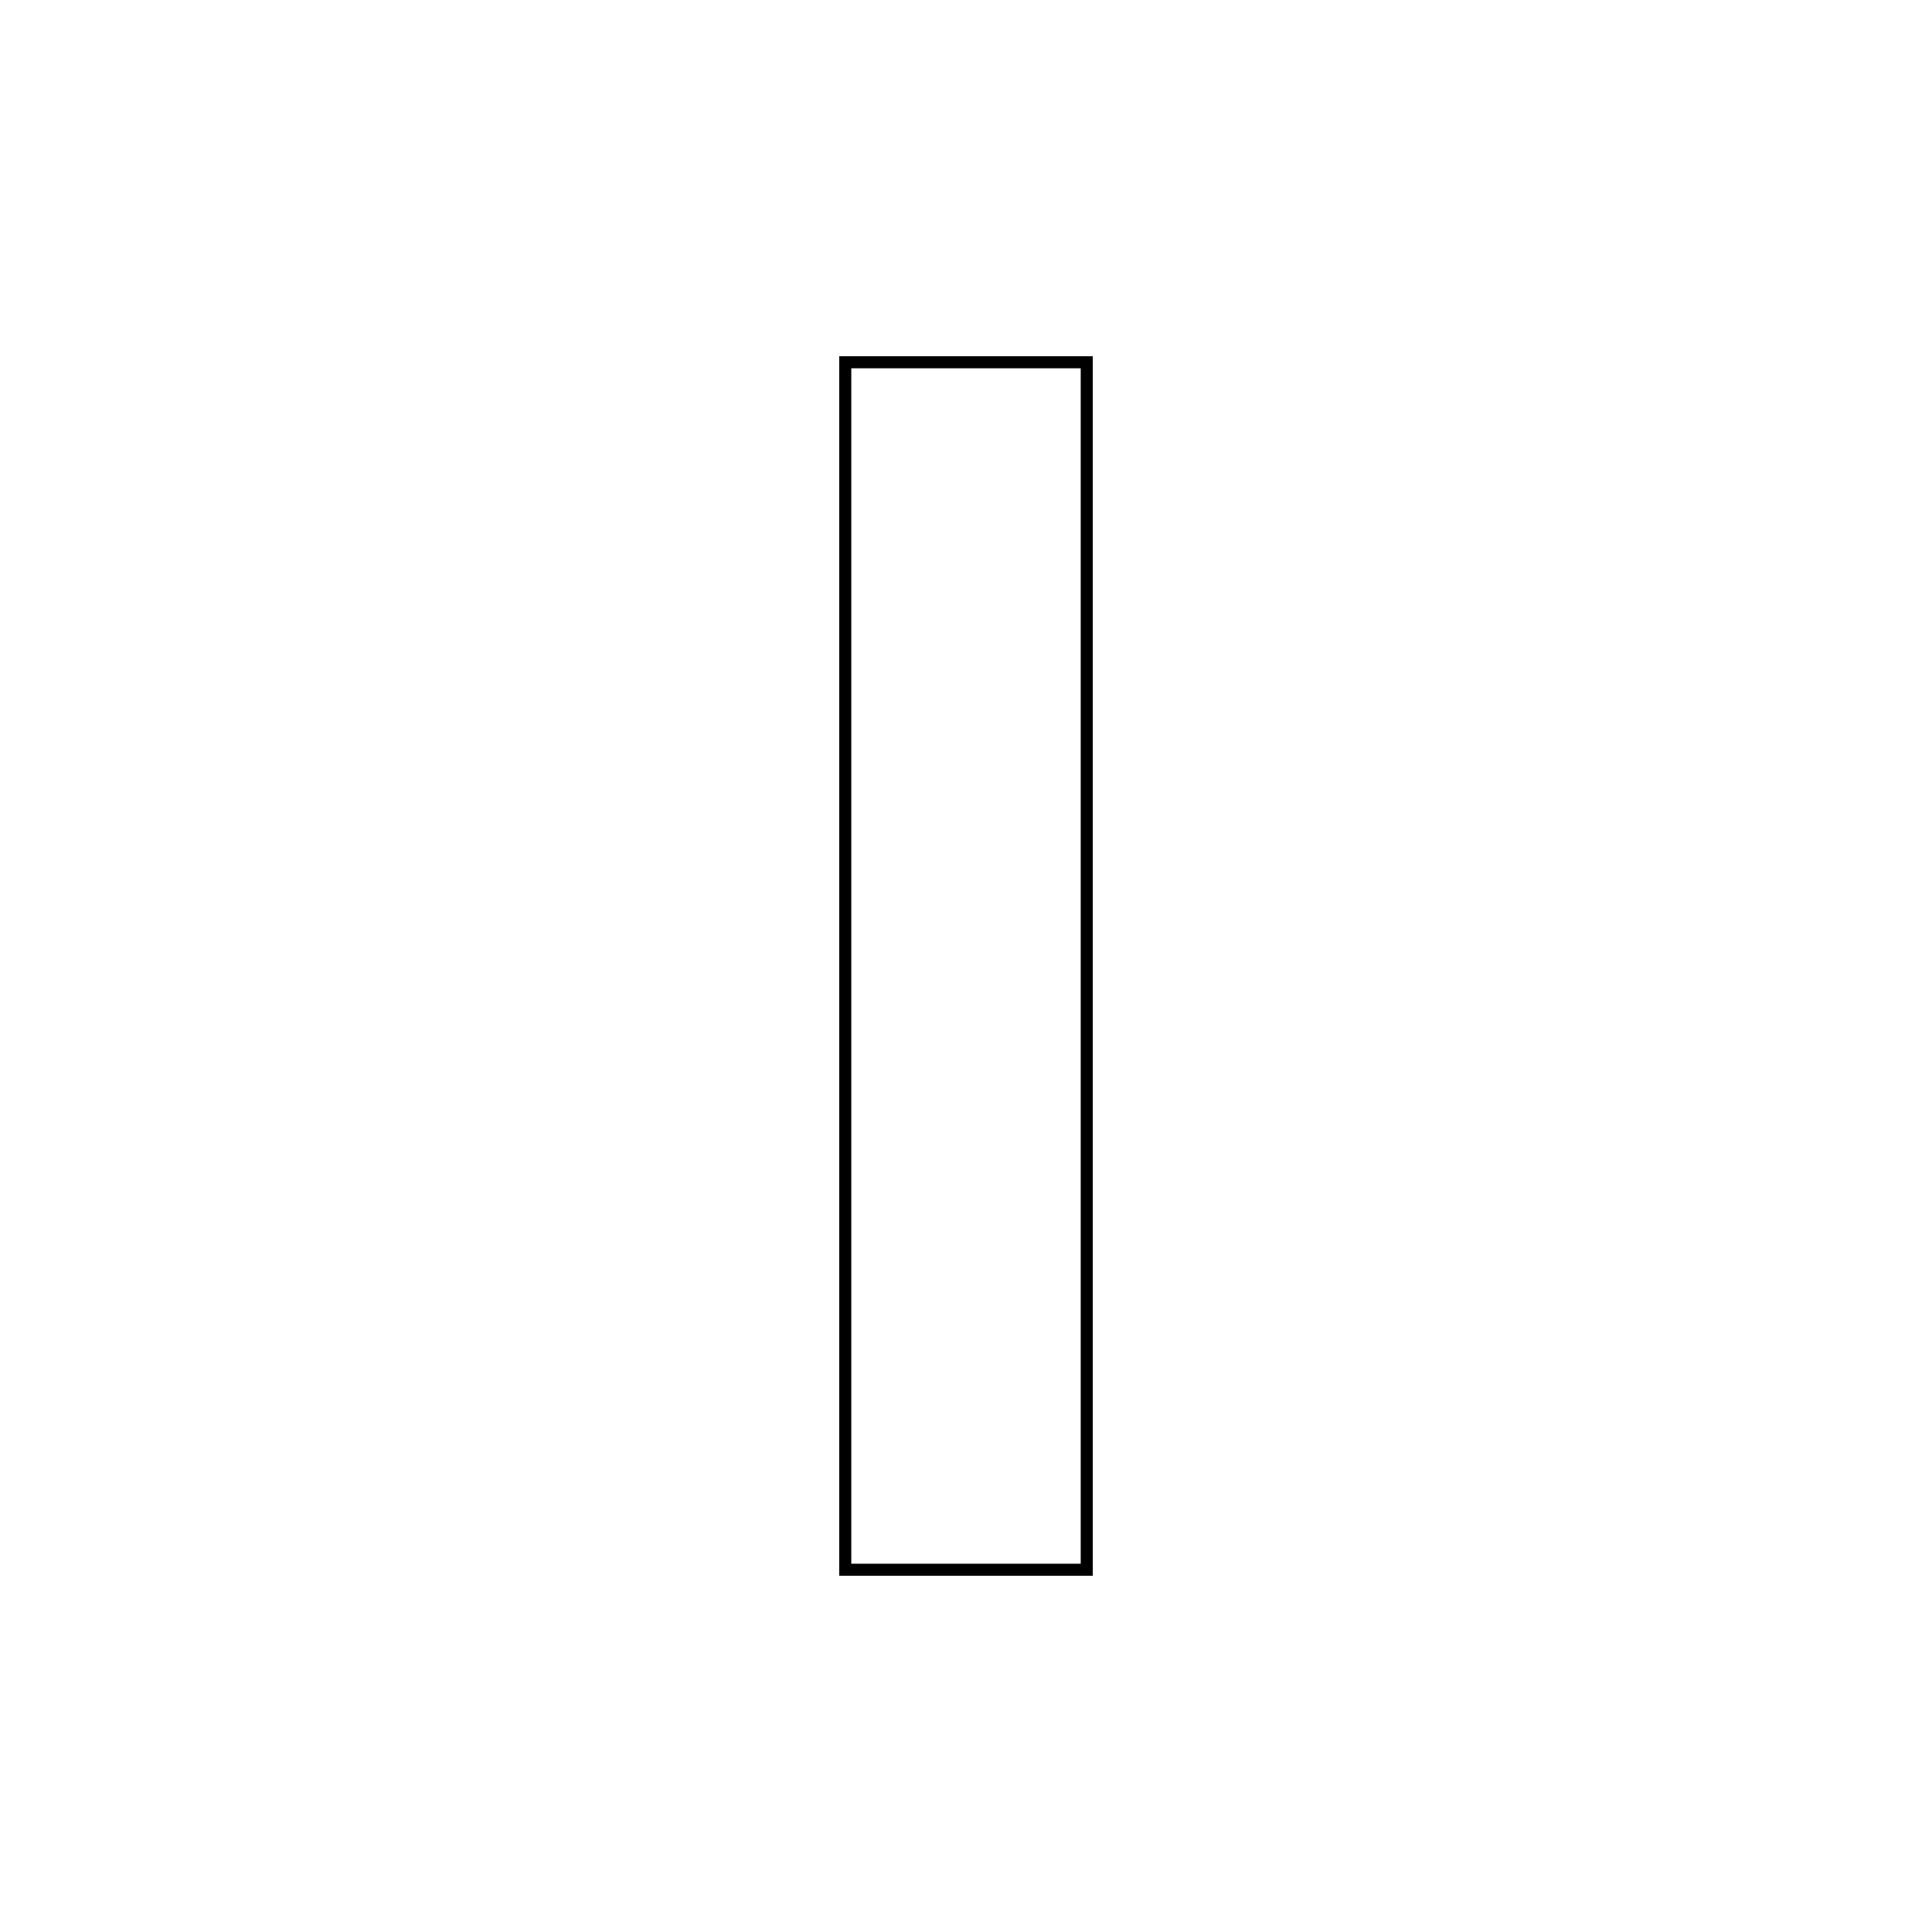
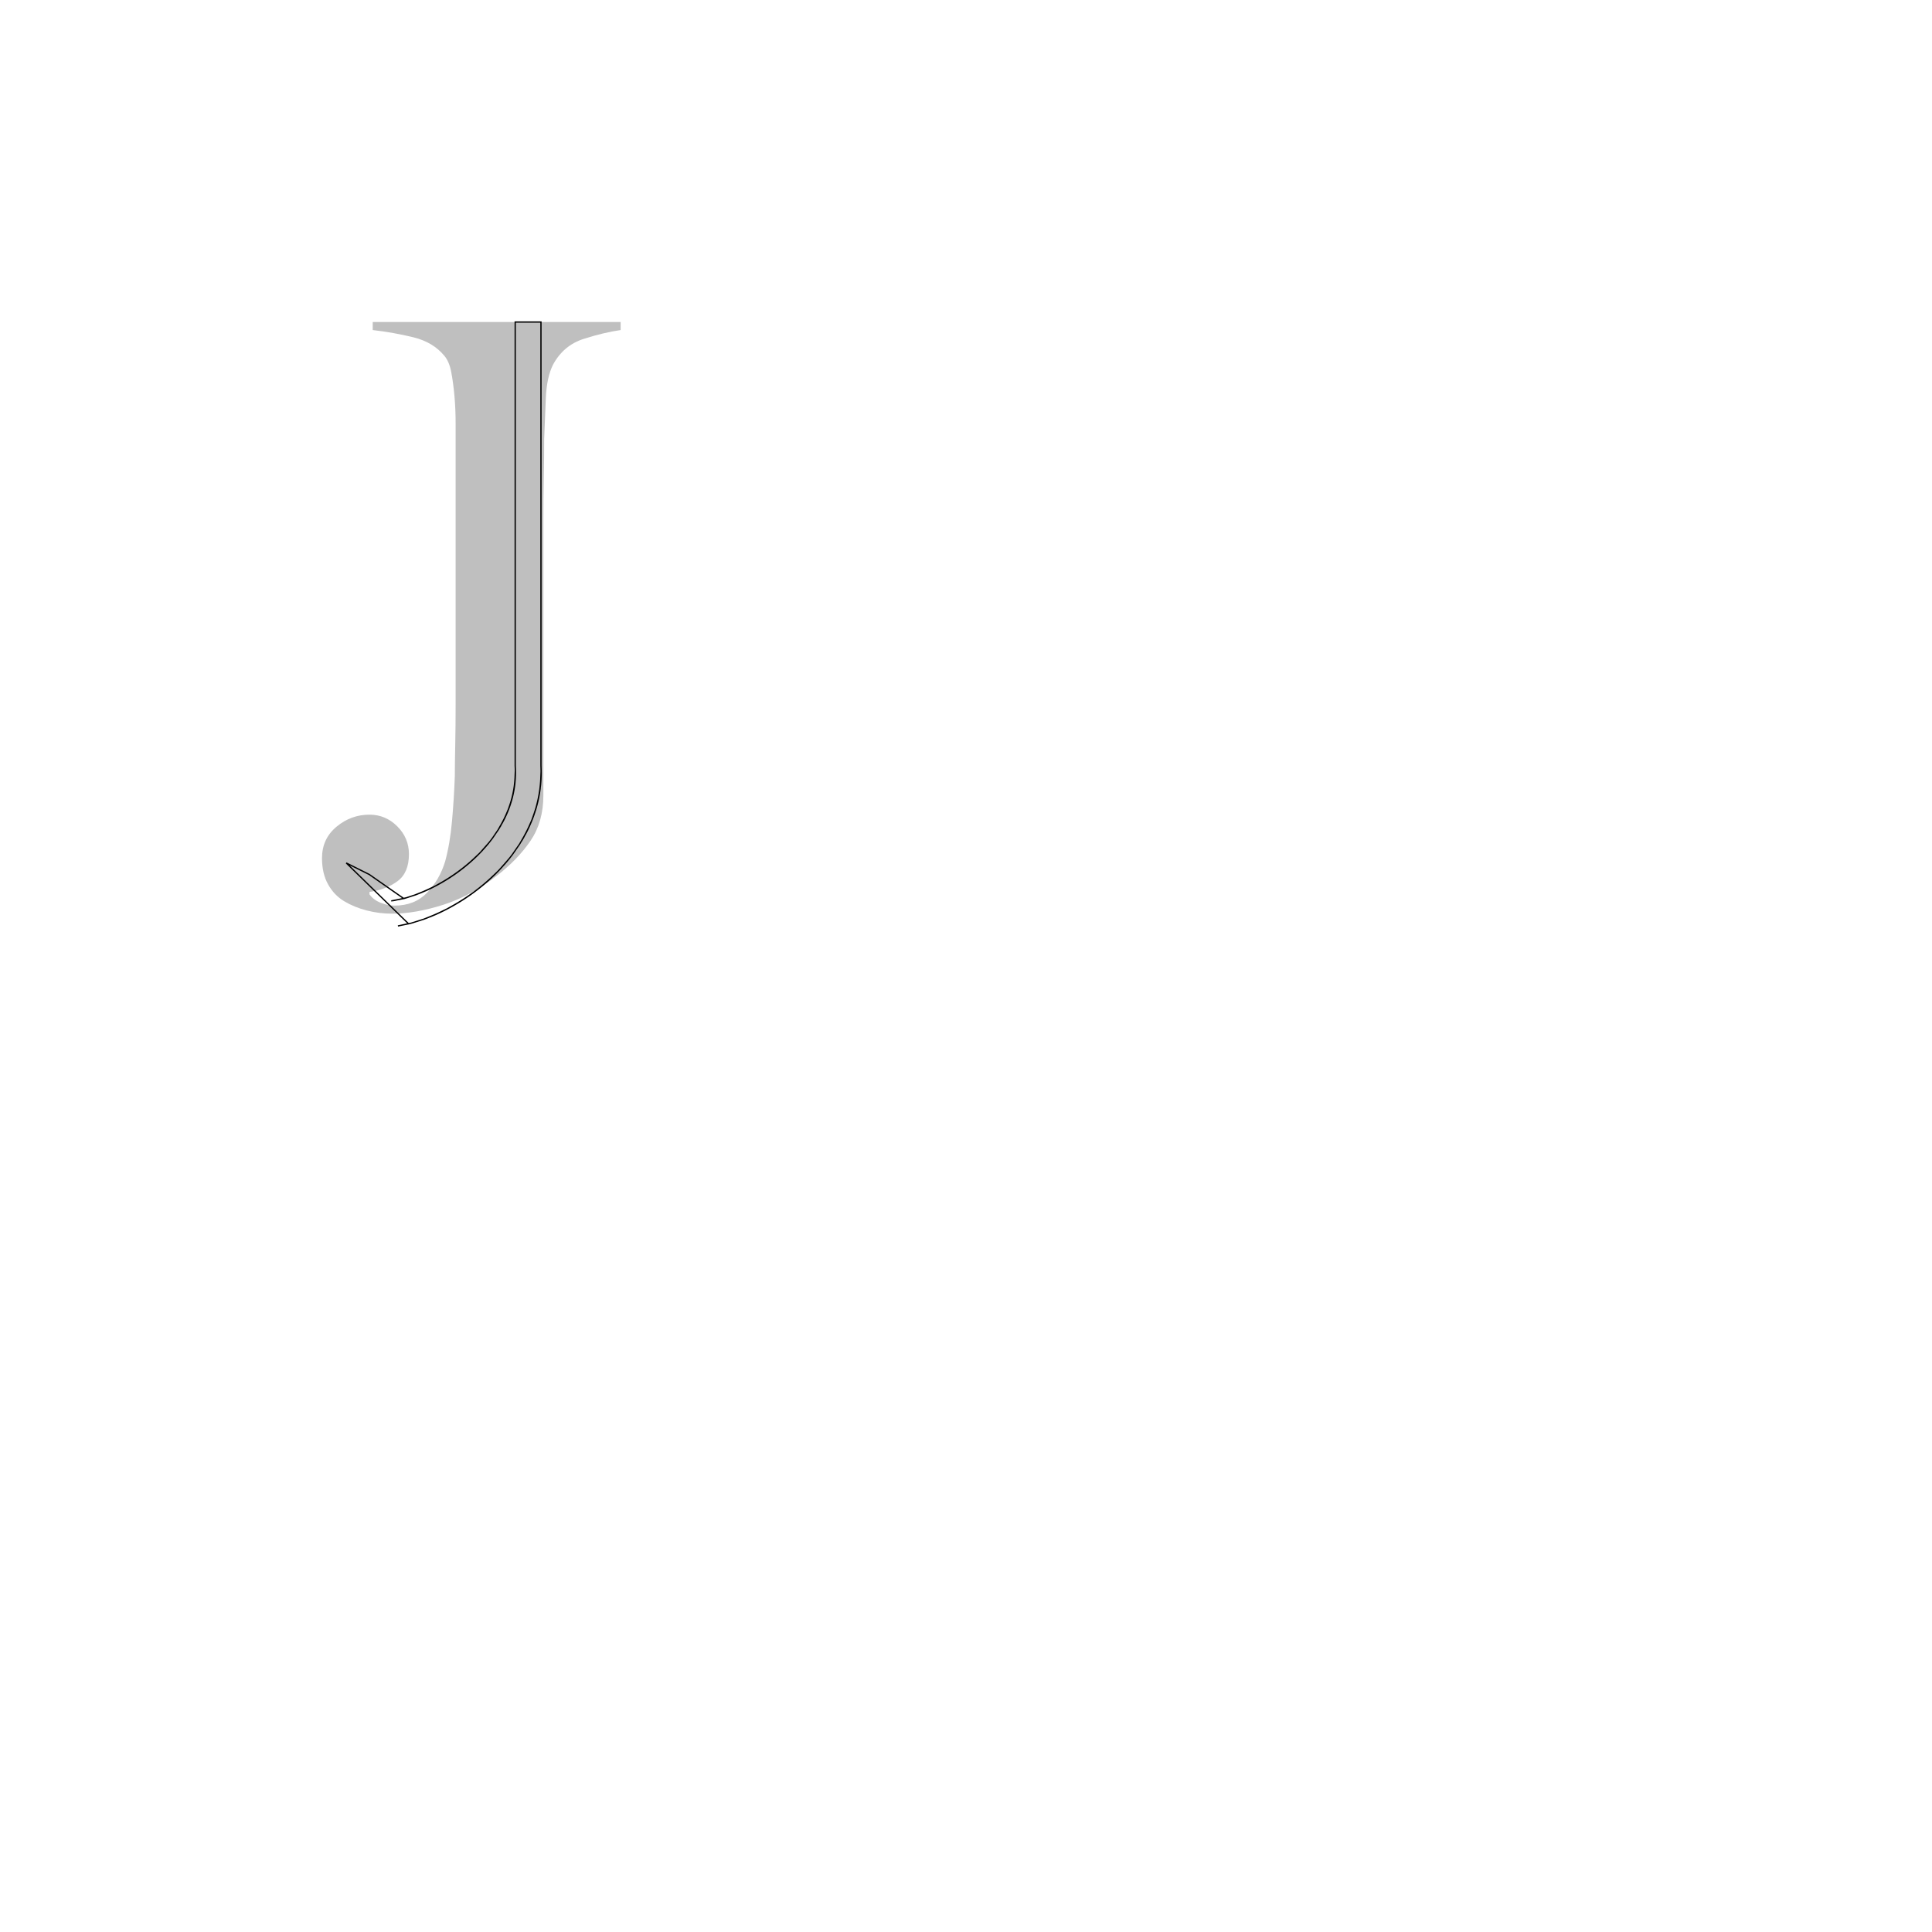
- <svg xmlns="http://www.w3.org/2000/svg" width="1200" height="1200" viewBox="-40 -35 80 160">
+ <svg xmlns="http://www.w3.org/2000/svg" width="1600" height="1600" viewBox="-250 -250 1500 1500">
+   <g id="reference" opacity="0.25" transform="matrix(1 0 -0 1 0 0)">
+     <g transform="matrix(1,0,0,1,-723.651,-447.875)">
+       <path d="M955.526,454.125L955.526,447.875L763.026,447.875L763.026,454.125C773.859,455.375 784.38,457.25 794.589,459.75C804.797,462.25 812.818,467.042 818.651,474.125C821.151,477.042 822.922,481.208 823.964,486.625C825.005,492.042 825.839,498.188 826.464,505.063C827.089,511.938 827.401,519.125 827.401,526.625L827.401,744.125C827.401,755.792 827.297,766.625 827.089,776.625C826.88,786.625 826.776,794.542 826.776,800.375C826.359,812.042 825.63,823.708 824.589,835.375C823.547,847.042 821.776,857.458 819.276,866.625C816.359,876.208 811.672,884.333 805.214,891C798.755,897.667 790.318,901 779.901,901C776.568,901 773.026,900.271 769.276,898.813C765.526,897.354 762.609,895.167 760.526,892.25L760.526,890.375C769.276,889.125 776.568,886.313 782.401,881.938C788.234,877.563 791.151,870.583 791.151,861C791.151,852.667 788.13,845.479 782.089,839.438C776.047,833.396 768.859,830.375 760.526,830.375C750.943,830.375 742.401,833.5 734.901,839.75C727.401,846 723.651,854.125 723.651,864.125C723.651,872.042 725.214,878.813 728.339,884.438C731.464,890.063 735.63,894.438 740.839,897.563C746.047,900.688 751.88,903.083 758.339,904.75C764.797,906.417 771.359,907.25 778.026,907.25C790.109,907.25 803.339,904.958 817.714,900.375C832.089,895.792 845.943,888.292 859.276,877.875C870.109,869.542 878.859,860.479 885.526,850.688C892.193,840.896 895.526,829.125 895.526,815.375L895.526,600.375C895.526,589.958 895.63,579.646 895.839,569.438C896.047,559.229 896.151,548.917 896.151,538.5C896.568,528.917 896.984,518.604 897.401,507.563C897.818,496.521 899.693,487.667 903.026,481C908.443,471 916.359,464.333 926.776,461C937.193,457.667 946.776,455.375 955.526,454.125Z" style="fill-rule:nonzero;" />
+     </g>
+   </g>
  <g id="glyph">
-     <path d="M -10 -5 L -10 -3.413 L -10 -1.825 L -10 -0.238 L -10 1.349 L -10 2.937 L -10 4.524 L -10 6.111 L -10 7.698 L -10 9.286 L -10 10.873 L -10 12.46 L -10 14.048 L -10 15.635 L -10 17.222 L -10 18.809 L -10 20.397 L -10 21.984 L -10 23.571 L -10 25.159 L -10 26.746 L -10 28.333 L -10 29.921 L -10 31.508 L -10 33.095 L -10 34.682 L -10 36.27 L -10 37.857 L -10 39.444 L -10 41.032 L -10 42.619 L -10 44.206 L -10 45.794 L -10 47.381 L -10 48.968 L -10 50.556 L -10 52.143 L -10 53.73 L -10 55.318 L -10 56.905 L -10 58.492 L -10 60.079 L -10 61.667 L -10 63.254 L -10 64.841 L -10 66.429 L -10 68.016 L -10 69.603 L -10 71.191 L -10 72.778 L -10 74.365 L -10 75.952 L -10 77.54 L -10 79.127 L -10 80.714 L -10 82.302 L -10 83.889 L -10 85.476 L -10 87.064 L -10 88.651 L -10 90.238 L -10 91.825 L -10 93.413 L -10 95 L 10 95 L 10 93.413 L 10 91.825 L 10 90.238 L 10 88.651 L 10 87.064 L 10 85.476 L 10 83.889 L 10 82.302 L 10 80.714 L 10 79.127 L 10 77.54 L 10 75.952 L 10 74.365 L 10 72.778 L 10 71.191 L 10 69.603 L 10 68.016 L 10 66.429 L 10 64.841 L 10 63.254 L 10 61.667 L 10 60.079 L 10 58.492 L 10 56.905 L 10 55.318 L 10 53.73 L 10 52.143 L 10 50.556 L 10 48.968 L 10 47.381 L 10 45.794 L 10 44.206 L 10 42.619 L 10 41.032 L 10 39.444 L 10 37.857 L 10 36.27 L 10 34.682 L 10 33.095 L 10 31.508 L 10 29.921 L 10 28.333 L 10 26.746 L 10 25.159 L 10 23.571 L 10 21.984 L 10 20.397 L 10 18.809 L 10 17.222 L 10 15.635 L 10 14.048 L 10 12.46 L 10 10.873 L 10 9.286 L 10 7.698 L 10 6.111 L 10 4.524 L 10 2.937 L 10 1.349 L 10 -0.238 L 10 -1.825 L 10 -3.413 L 10 -5 L -10 -5 Z" fill="none" stroke="black" stroke-width="1" />
+     <path d="M 18.82 420 L 36.708 428.944 L 63.46 447.609 L 53.761 449.474 L 63.7 447.546 L 63.82 447.514 L 64.058 447.45 L 64.538 447.32 L 64.657 447.287 L 64.777 447.254 L 64.896 447.221 L 55.236 449.272 L 55.359 449.254 L 65.256 447.12 L 55.605 449.216 L 65.496 447.052 L 73.164 444.539 L 80.759 441.434 L 80.877 441.382 L 71.712 445.048 L 81.112 441.276 L 71.955 444.962 L 72.077 444.919 L 81.465 441.116 L 81.582 441.062 L 72.441 444.788 L 72.562 444.744 L 81.934 440.901 L 82.052 440.847 L 82.169 440.793 L 82.286 440.738 L 73.169 444.523 L 82.52 440.629 L 82.637 440.575 L 83.573 440.133 L 83.806 440.021 L 83.922 439.965 L 74.863 443.884 L 74.984 443.837 L 84.272 439.797 L 84.389 439.74 L 84.505 439.683 L 84.622 439.627 L 84.738 439.57 L 84.97 439.456 L 85.087 439.399 L 76.068 443.411 L 85.319 439.284 L 85.435 439.226 L 85.551 439.169 L 85.667 439.111 L 76.669 443.17 L 85.899 438.995 L 86.015 438.937 L 86.131 438.879 L 86.362 438.762 L 86.478 438.703 L 86.593 438.645 L 77.629 442.776 L 77.749 442.726 L 86.94 438.467 L 87.055 438.408 L 87.286 438.29 L 87.517 438.171 L 87.632 438.111 L 87.747 438.051 L 87.862 437.991 L 87.977 437.931 L 88.092 437.87 L 79.183 442.119 L 88.322 437.75 L 88.437 437.689 L 88.667 437.567 L 88.781 437.507 L 88.896 437.446 L 80.016 441.756 L 89.125 437.323 L 90.04 436.829 L 91.86 435.819 L 95.457 433.716 L 95.568 433.648 L 95.68 433.581 L 95.791 433.513 L 87.182 438.339 L 87.298 438.279 L 96.125 433.309 L 96.236 433.241 L 87.645 438.1 L 96.458 433.105 L 96.569 433.036 L 87.992 437.919 L 96.791 432.899 L 97.233 432.623 L 98.116 432.067 L 98.336 431.926 L 98.446 431.856 L 98.555 431.786 L 90.062 436.814 L 98.775 431.645 L 98.885 431.575 L 90.406 436.626 L 99.104 431.433 L 99.213 431.362 L 99.432 431.22 L 99.869 430.934 L 100.087 430.791 L 100.195 430.719 L 91.774 435.865 L 100.413 430.575 L 100.522 430.503 L 100.63 430.43 L 100.739 430.358 L 101.172 430.067 L 92.794 435.284 L 92.907 435.219 L 93.133 435.089 L 101.713 429.702 L 101.82 429.628 L 102.036 429.481 L 102.144 429.408 L 102.251 429.334 L 102.359 429.26 L 102.466 429.186 L 102.574 429.112 L 102.681 429.038 L 102.895 428.889 L 103.003 428.815 L 103.11 428.74 L 103.217 428.665 L 103.324 428.59 L 103.43 428.515 L 95.156 433.896 L 103.644 428.365 L 103.751 428.29 L 104.177 427.988 L 104.601 427.685 L 104.707 427.609 L 104.813 427.533 L 104.919 427.457 L 105.025 427.38 L 105.13 427.304 L 105.236 427.227 L 105.447 427.074 L 105.553 426.997 L 105.658 426.92 L 97.491 432.461 L 105.868 426.766 L 106.079 426.611 L 97.932 432.183 L 106.288 426.456 L 106.394 426.378 L 98.263 431.973 L 106.603 426.223 L 106.707 426.145 L 107.125 425.832 L 107.23 425.753 L 107.334 425.675 L 107.438 425.596 L 107.542 425.518 L 107.645 425.439 L 107.749 425.36 L 107.853 425.281 L 107.957 425.202 L 108.061 425.122 L 100.014 430.838 L 108.268 424.964 L 108.371 424.884 L 108.474 424.805 L 100.45 430.551 L 108.681 424.645 L 108.784 424.565 L 100.775 430.334 L 108.99 424.405 L 109.195 424.245 L 109.401 424.084 L 109.503 424.003 L 109.606 423.923 L 109.708 423.842 L 109.81 423.761 L 101.857 429.605 L 110.015 423.599 L 110.219 423.437 L 102.287 429.31 L 102.395 429.236 L 110.524 423.192 L 102.609 429.088 L 110.728 423.029 L 110.829 422.947 L 110.93 422.865 L 111.032 422.783 L 111.234 422.619 L 111.335 422.537 L 111.436 422.454 L 111.537 422.372 L 111.638 422.289 L 111.739 422.207 L 103.891 428.192 L 111.94 422.041 L 104.104 428.041 L 104.528 427.739 L 104.952 427.435 L 105.057 427.358 L 113.041 421.123 L 105.268 427.206 L 113.24 420.955 L 114.033 420.279 L 114.428 419.939 L 106.737 426.125 L 114.624 419.769 L 114.722 419.683 L 114.821 419.597 L 114.919 419.512 L 115.017 419.426 L 107.362 425.656 L 115.212 419.254 L 115.31 419.168 L 107.673 425.421 L 115.505 418.996 L 115.603 418.909 L 117.149 417.516 L 109.628 423.908 L 117.34 417.34 L 117.436 417.252 L 117.532 417.164 L 110.036 423.585 L 110.138 423.504 L 117.818 416.899 L 110.341 423.342 L 110.443 423.261 L 118.103 416.633 L 118.198 416.544 L 118.293 416.455 L 118.482 416.277 L 111.05 422.772 L 111.151 422.69 L 118.766 416.009 L 111.353 422.526 L 111.454 422.444 L 111.554 422.362 L 119.142 415.651 L 119.236 415.561 L 111.856 422.115 L 119.424 415.381 L 120.169 414.658 L 120.54 414.294 L 120.632 414.203 L 120.725 414.112 L 120.817 414.02 L 120.909 413.929 L 121.001 413.837 L 121.093 413.746 L 121.276 413.562 L 121.46 413.378 L 121.551 413.286 L 121.642 413.194 L 121.733 413.102 L 114.533 419.853 L 121.915 412.917 L 114.728 419.683 L 122.097 412.732 L 122.188 412.639 L 122.278 412.546 L 122.369 412.454 L 122.459 412.361 L 122.549 412.268 L 122.73 412.081 L 123.089 411.707 L 124.509 410.198 L 127.264 407.112 L 128.598 405.536 L 129.253 404.739 L 129.335 404.639 L 129.416 404.539 L 122.878 411.935 L 129.578 404.339 L 129.74 404.138 L 129.821 404.038 L 129.901 403.937 L 129.982 403.837 L 130.062 403.736 L 130.142 403.635 L 130.222 403.534 L 130.541 403.13 L 131.173 402.318 L 132.412 400.677 L 137.025 393.908 L 141.038 386.831 L 141.267 386.379 L 136.373 394.954 L 141.381 386.152 L 141.438 386.039 L 136.577 394.634 L 141.55 385.812 L 141.607 385.699 L 141.718 385.472 L 141.94 385.017 L 141.995 384.903 L 142.05 384.789 L 142.104 384.675 L 142.159 384.561 L 142.213 384.447 L 142.267 384.333 L 142.321 384.218 L 137.646 392.915 L 137.712 392.807 L 142.482 383.875 L 142.588 383.646 L 142.694 383.416 L 142.747 383.302 L 142.799 383.187 L 142.851 383.072 L 142.904 382.957 L 138.359 391.723 L 138.423 391.614 L 143.059 382.611 L 143.11 382.496 L 143.161 382.381 L 143.213 382.266 L 143.615 381.341 L 144.006 380.412 L 144.054 380.295 L 139.792 389.202 L 144.15 380.063 L 144.198 379.946 L 144.292 379.713 L 144.339 379.596 L 140.152 388.538 L 144.433 379.363 L 144.48 379.246 L 144.526 379.129 L 144.572 379.012 L 144.755 378.543 L 144.935 378.074 L 145.024 377.839 L 145.068 377.721 L 145.112 377.604 L 145.156 377.486 L 141.199 386.533 L 145.243 377.25 L 145.287 377.133 L 145.33 377.015 L 141.424 386.084 L 145.416 376.779 L 141.536 385.86 L 141.758 385.409 L 145.668 376.07 L 145.71 375.951 L 145.792 375.714 L 147.01 371.898 L 147.045 371.778 L 147.08 371.658 L 147.115 371.538 L 147.149 371.418 L 147.217 371.178 L 147.251 371.057 L 144.024 380.39 L 144.071 380.275 L 147.352 370.696 L 147.417 370.455 L 147.483 370.214 L 147.515 370.094 L 147.547 369.973 L 147.579 369.852 L 144.493 379.233 L 147.642 369.611 L 147.674 369.49 L 144.63 378.885 L 147.736 369.248 L 144.721 378.652 L 144.766 378.536 L 147.828 368.886 L 147.858 368.765 L 147.918 368.522 L 147.947 368.401 L 147.977 368.28 L 148.006 368.159 L 145.12 377.603 L 145.164 377.487 L 148.093 367.795 L 145.25 377.253 L 148.149 367.553 L 148.26 367.067 L 145.505 376.55 L 148.315 366.824 L 145.589 376.316 L 145.63 376.198 L 145.672 376.081 L 148.421 366.337 L 148.473 366.093 L 148.525 365.85 L 148.55 365.728 L 145.956 375.257 L 148.6 365.484 L 148.625 365.362 L 148.649 365.24 L 146.115 374.785 L 146.154 374.667 L 148.722 364.874 L 146.232 374.431 L 146.271 374.312 L 146.309 374.194 L 148.816 364.385 L 148.839 364.263 L 148.862 364.14 L 148.884 364.018 L 148.907 363.896 L 148.929 363.774 L 148.951 363.651 L 148.973 363.529 L 146.647 373.127 L 149.016 363.284 L 149.037 363.161 L 149.058 363.039 L 149.079 362.916 L 149.12 362.671 L 149.14 362.549 L 149.16 362.426 L 149.18 362.303 L 147.005 371.937 L 149.219 362.058 L 147.075 371.698 L 149.257 361.812 L 149.276 361.69 L 149.295 361.567 L 149.313 361.444 L 147.245 371.101 L 149.35 361.198 L 149.368 361.075 L 149.385 360.952 L 149.42 360.706 L 149.437 360.583 L 149.454 360.46 L 149.471 360.337 L 147.539 370.023 L 149.503 360.091 L 147.603 369.783 L 149.535 359.845 L 149.551 359.722 L 149.566 359.599 L 149.582 359.475 L 149.597 359.352 L 147.788 369.061 L 149.626 359.106 L 149.641 358.983 L 149.655 358.859 L 149.669 358.736 L 149.697 358.489 L 149.71 358.366 L 149.724 358.242 L 149.823 357.255 L 149.834 357.131 L 148.304 366.889 L 148.331 366.767 L 149.868 356.761 L 148.385 366.525 L 148.411 366.404 L 148.437 366.283 L 149.909 356.266 L 150.044 354.287 L 150.05 354.163 L 150.057 354.039 L 148.918 363.85 L 150.069 353.792 L 148.962 363.606 L 150.081 353.544 L 150.087 353.42 L 149.026 363.239 L 150.097 353.172 L 150.102 353.048 L 150.111 352.801 L 150.116 352.677 L 149.149 362.506 L 149.169 362.383 L 150.127 352.305 L 150.131 352.181 L 150.134 352.057 L 150.137 351.933 L 150.14 351.809 L 150.146 351.562 L 150.148 351.438 L 150.15 351.313 L 150.152 351.189 L 150.154 351.065 L 150.155 350.942 L 149.41 360.79 L 150.158 350.694 L 149.444 360.544 L 150.16 350.446 L 150.16 350.322 L 150.161 350.197 L 149.51 360.052 L 150.161 349.95 L 150.161 349.826 L 150.16 349.702 L 150.16 349.578 L 150.159 349.454 L 149.602 359.314 L 149.632 359.068 L 150.154 348.958 L 150.152 348.834 L 150.148 348.586 L 150.145 348.462 L 149.715 358.328 L 150.14 348.214 L 149.741 358.082 L 150.134 347.966 L 150.131 347.842 L 150.115 347.346 L 150.075 346.354 L 150 344.291 L 150 339.819 L 150 321.934 L 150 286.163 L 150 0 L 170 0 L 170 286.163 L 170 321.934 L 170 339.819 L 170 344.291 L 170.072 346.701 L 170.106 347.947 L 170.117 348.57 L 170.119 348.726 L 170.121 348.882 L 169.711 359.029 L 170.124 349.194 L 170.126 349.35 L 170.126 349.505 L 170.128 349.817 L 170.128 349.973 L 170.128 350.129 L 170.127 350.441 L 170.126 350.597 L 170.125 350.753 L 170.124 350.909 L 169.503 361.045 L 170.12 351.22 L 170.118 351.376 L 170.116 351.532 L 170.114 351.688 L 170.111 351.844 L 170.108 352 L 170.105 352.156 L 170.101 352.312 L 170.097 352.467 L 170.093 352.623 L 170.089 352.779 L 169.274 362.902 L 170.08 353.091 L 170.075 353.247 L 170.064 353.559 L 169.167 363.675 L 169.145 363.829 L 170.046 354.026 L 169.101 364.137 L 169.078 364.292 L 170.025 354.493 L 170.018 354.649 L 170.011 354.805 L 169.995 355.116 L 169.987 355.272 L 169.978 355.428 L 168.888 365.525 L 169.96 355.739 L 169.951 355.895 L 169.941 356.051 L 168.786 366.14 L 168.761 366.294 L 169.911 356.517 L 169.901 356.673 L 169.699 359.159 L 169.684 359.314 L 169.669 359.469 L 168.16 369.513 L 169.638 359.78 L 169.623 359.935 L 168.066 369.971 L 168.034 370.123 L 168.001 370.275 L 167.735 371.493 L 167.701 371.645 L 169.395 361.948 L 169.357 362.257 L 167.561 372.253 L 169.317 362.567 L 169.297 362.721 L 169.276 362.875 L 169.256 363.03 L 169.235 363.184 L 169.214 363.339 L 167.307 373.313 L 169.171 363.647 L 167.232 373.616 L 169.126 363.955 L 167.156 373.918 L 169.081 364.264 L 167.08 374.22 L 169.035 364.572 L 169.012 364.726 L 168.964 365.034 L 168.94 365.187 L 166.845 375.124 L 168.891 365.495 L 166.764 375.425 L 166.724 375.575 L 168.816 365.956 L 166.642 375.876 L 168.764 366.263 L 168.738 366.416 L 168.712 366.57 L 166.476 376.476 L 168.659 366.876 L 166.391 376.775 L 168.604 367.183 L 168.549 367.489 L 168.521 367.642 L 166.176 377.523 L 168.464 367.948 L 168.436 368.101 L 166.044 377.971 L 168.377 368.407 L 165.955 378.269 L 165.91 378.418 L 168.288 368.865 L 168.258 369.017 L 168.228 369.17 L 165.728 379.013 L 168.166 369.475 L 168.135 369.627 L 168.103 369.779 L 168.072 369.932 L 168.04 370.084 L 168.008 370.236 L 167.976 370.388 L 167.943 370.54 L 167.91 370.692 L 167.877 370.844 L 167.844 370.995 L 167.81 371.147 L 167.743 371.45 L 167.674 371.753 L 167.639 371.905 L 167.604 372.056 L 167.569 372.208 L 167.534 372.359 L 167.498 372.51 L 167.462 372.661 L 167.316 373.265 L 167.279 373.416 L 167.242 373.566 L 167.204 373.717 L 167.167 373.867 L 167.129 374.018 L 164.146 383.725 L 167.052 374.319 L 167.013 374.469 L 166.935 374.769 L 166.896 374.92 L 166.856 375.069 L 166.816 375.219 L 166.776 375.369 L 166.736 375.519 L 166.695 375.669 L 166.655 375.818 L 166.614 375.968 L 166.572 376.118 L 163.384 385.759 L 166.489 376.416 L 166.447 376.565 L 166.363 376.864 L 166.278 377.162 L 166.235 377.311 L 166.191 377.459 L 166.148 377.608 L 166.104 377.757 L 166.016 378.054 L 165.972 378.202 L 162.581 387.774 L 165.882 378.499 L 165.837 378.647 L 164.28 383.344 L 164.175 383.635 L 164.122 383.78 L 164.07 383.925 L 163.856 384.504 L 163.802 384.649 L 163.748 384.793 L 163.694 384.938 L 163.639 385.082 L 163.584 385.226 L 163.529 385.37 L 163.474 385.514 L 159.391 394.811 L 163.363 385.802 L 163.307 385.946 L 163.195 386.233 L 162.968 386.806 L 162.738 387.378 L 158.484 396.598 L 162.622 387.663 L 162.563 387.806 L 162.505 387.948 L 162.446 388.091 L 162.387 388.233 L 162.268 388.517 L 157.91 397.688 L 162.149 388.801 L 157.765 397.959 L 162.028 389.084 L 161.539 390.213 L 161.037 391.336 L 160.974 391.476 L 156.351 400.515 L 160.846 391.755 L 160.782 391.895 L 160.718 392.034 L 160.653 392.174 L 155.968 401.181 L 155.891 401.314 L 160.458 392.591 L 160.393 392.73 L 160.262 393.007 L 160.13 393.285 L 155.347 402.241 L 159.998 393.561 L 155.19 402.504 L 159.864 393.838 L 159.797 393.976 L 154.954 402.899 L 159.663 394.251 L 154.795 403.162 L 159.527 394.526 L 159.459 394.664 L 159.186 395.213 L 159.048 395.486 L 158.979 395.623 L 158.91 395.76 L 158.84 395.896 L 158.77 396.032 L 158.701 396.169 L 158.63 396.305 L 158.348 396.848 L 153.463 405.301 L 147.94 413.282 L 146.47 415.202 L 145.722 416.151 L 145.345 416.623 L 138.698 424.295 L 138.595 424.405 L 145.061 416.975 L 138.388 424.625 L 144.871 417.21 L 144.775 417.327 L 144.585 417.56 L 144.489 417.677 L 137.766 425.282 L 137.662 425.392 L 144.202 418.026 L 143.429 418.953 L 141.862 420.783 L 138.637 424.354 L 136.982 426.094 L 136.564 426.525 L 136.354 426.74 L 136.249 426.847 L 128.894 433.841 L 136.039 427.06 L 135.933 427.167 L 135.828 427.274 L 128.444 434.238 L 135.617 427.487 L 135.511 427.593 L 135.405 427.699 L 127.993 434.634 L 135.193 427.911 L 135.087 428.017 L 134.874 428.229 L 134.661 428.439 L 134.554 428.545 L 127.087 435.419 L 126.974 435.517 L 134.234 428.86 L 126.746 435.712 L 134.019 429.069 L 133.59 429.487 L 132.725 430.316 L 132.617 430.42 L 132.508 430.523 L 124.912 437.254 L 124.797 437.35 L 132.182 430.831 L 132.073 430.934 L 124.45 437.635 L 124.334 437.73 L 131.745 431.241 L 131.636 431.343 L 131.417 431.547 L 131.307 431.649 L 123.638 438.297 L 131.087 431.852 L 123.406 438.486 L 130.867 432.055 L 130.757 432.156 L 130.647 432.257 L 130.536 432.358 L 130.426 432.459 L 122.706 439.047 L 130.205 432.66 L 130.094 432.761 L 128.309 434.354 L 128.197 434.453 L 128.084 434.551 L 127.972 434.649 L 127.859 434.748 L 127.747 434.846 L 127.634 434.944 L 127.521 435.042 L 119.637 441.433 L 119.518 441.524 L 127.182 435.335 L 127.068 435.432 L 126.955 435.53 L 126.501 435.918 L 125.588 436.689 L 125.473 436.785 L 125.359 436.88 L 125.244 436.976 L 125.129 437.072 L 124.669 437.452 L 124.207 437.832 L 116.149 444.002 L 123.976 438.021 L 123.86 438.115 L 115.785 444.262 L 115.663 444.349 L 123.513 438.397 L 115.419 444.521 L 123.28 438.584 L 123.048 438.771 L 114.931 444.865 L 114.809 444.951 L 114.687 445.036 L 122.581 439.144 L 114.442 445.207 L 122.348 439.33 L 114.197 445.377 L 122.114 439.515 L 121.879 439.7 L 121.762 439.792 L 121.644 439.884 L 113.46 445.885 L 113.337 445.97 L 121.292 440.16 L 121.174 440.252 L 120.938 440.435 L 120.702 440.617 L 120.584 440.708 L 112.349 446.64 L 120.347 440.89 L 120.229 440.981 L 111.977 446.889 L 119.992 441.162 L 119.873 441.252 L 119.754 441.342 L 119.636 441.433 L 111.356 447.302 L 111.232 447.385 L 119.278 441.702 L 119.159 441.792 L 110.858 447.631 L 118.921 441.971 L 110.609 447.794 L 118.682 442.15 L 118.562 442.239 L 118.083 442.594 L 117.963 442.683 L 117.843 442.772 L 117.723 442.86 L 109.356 448.605 L 117.482 443.036 L 117.362 443.124 L 117.121 443.3 L 117 443.388 L 108.602 449.086 L 108.476 449.166 L 116.638 443.65 L 116.395 443.824 L 116.274 443.911 L 107.844 449.562 L 116.032 444.085 L 107.591 449.72 L 115.789 444.258 L 115.668 444.345 L 115.181 444.689 L 114.692 445.032 L 114.57 445.117 L 114.448 445.202 L 114.325 445.288 L 105.812 450.812 L 114.08 445.457 L 113.958 445.542 L 105.428 451.043 L 113.712 445.712 L 113.466 445.881 L 104.917 451.349 L 104.789 451.426 L 104.66 451.502 L 112.974 446.217 L 104.403 451.654 L 112.727 446.385 L 112.48 446.551 L 112.356 446.635 L 112.232 446.718 L 111.984 446.884 L 111.86 446.967 L 111.736 447.05 L 111.239 447.38 L 102.599 452.704 L 110.99 447.544 L 110.865 447.626 L 110.741 447.708 L 110.616 447.789 L 110.491 447.871 L 110.241 448.034 L 109.74 448.358 L 109.49 448.52 L 109.364 448.6 L 109.238 448.681 L 109.113 448.761 L 108.987 448.841 L 100.258 454.019 L 100.127 454.091 L 108.609 449.081 L 108.483 449.161 L 108.231 449.32 L 107.218 449.953 L 106.71 450.266 L 106.583 450.344 L 97.762 455.365 L 106.328 450.5 L 97.498 455.504 L 106.073 450.655 L 105.945 450.732 L 105.818 450.81 L 96.969 455.78 L 105.562 450.964 L 105.434 451.041 L 96.571 455.987 L 105.178 451.195 L 101.04 453.588 L 98.942 454.739 L 97.885 455.303 L 97.753 455.373 L 88.622 459.805 L 88.486 459.865 L 97.356 455.581 L 97.09 455.72 L 96.957 455.789 L 96.824 455.859 L 96.691 455.928 L 87.525 460.287 L 96.425 456.065 L 87.251 460.406 L 87.113 460.465 L 96.025 456.27 L 95.758 456.407 L 95.491 456.542 L 95.358 456.61 L 95.224 456.678 L 95.09 456.745 L 85.871 460.994 L 94.821 456.88 L 94.687 456.947 L 94.419 457.08 L 94.285 457.147 L 85.041 461.339 L 94.016 457.28 L 93.881 457.346 L 84.624 461.51 L 93.612 457.479 L 84.347 461.623 L 93.342 457.61 L 93.207 457.676 L 93.072 457.742 L 92.802 457.872 L 92.666 457.938 L 83.372 462.015 L 92.395 458.068 L 92.26 458.132 L 92.124 458.197 L 91.989 458.262 L 91.853 458.326 L 91.717 458.39 L 91.445 458.518 L 90.354 459.026 L 80.988 462.938 L 90.081 459.151 L 80.706 463.043 L 89.808 459.276 L 89.67 459.339 L 80.283 463.2 L 89.396 459.463 L 89.258 459.525 L 89.121 459.587 L 88.984 459.648 L 88.847 459.71 L 88.709 459.771 L 88.571 459.832 L 88.433 459.894 L 88.296 459.955 L 88.158 460.015 L 79.16 463.619 L 69.785 466.587 L 69.636 466.627 L 69.486 466.668 L 69.336 466.708 L 69.185 466.748 L 69.035 466.788 L 68.885 466.828 L 58.944 468.906 L 68.584 466.907 L 67.979 467.062 L 67.677 467.139 L 67.525 467.176 L 67.373 467.214 L 67.222 467.252 L 18.82 420 Z" fill="none" stroke="black" stroke-width="1" />
  </g>
</svg>
